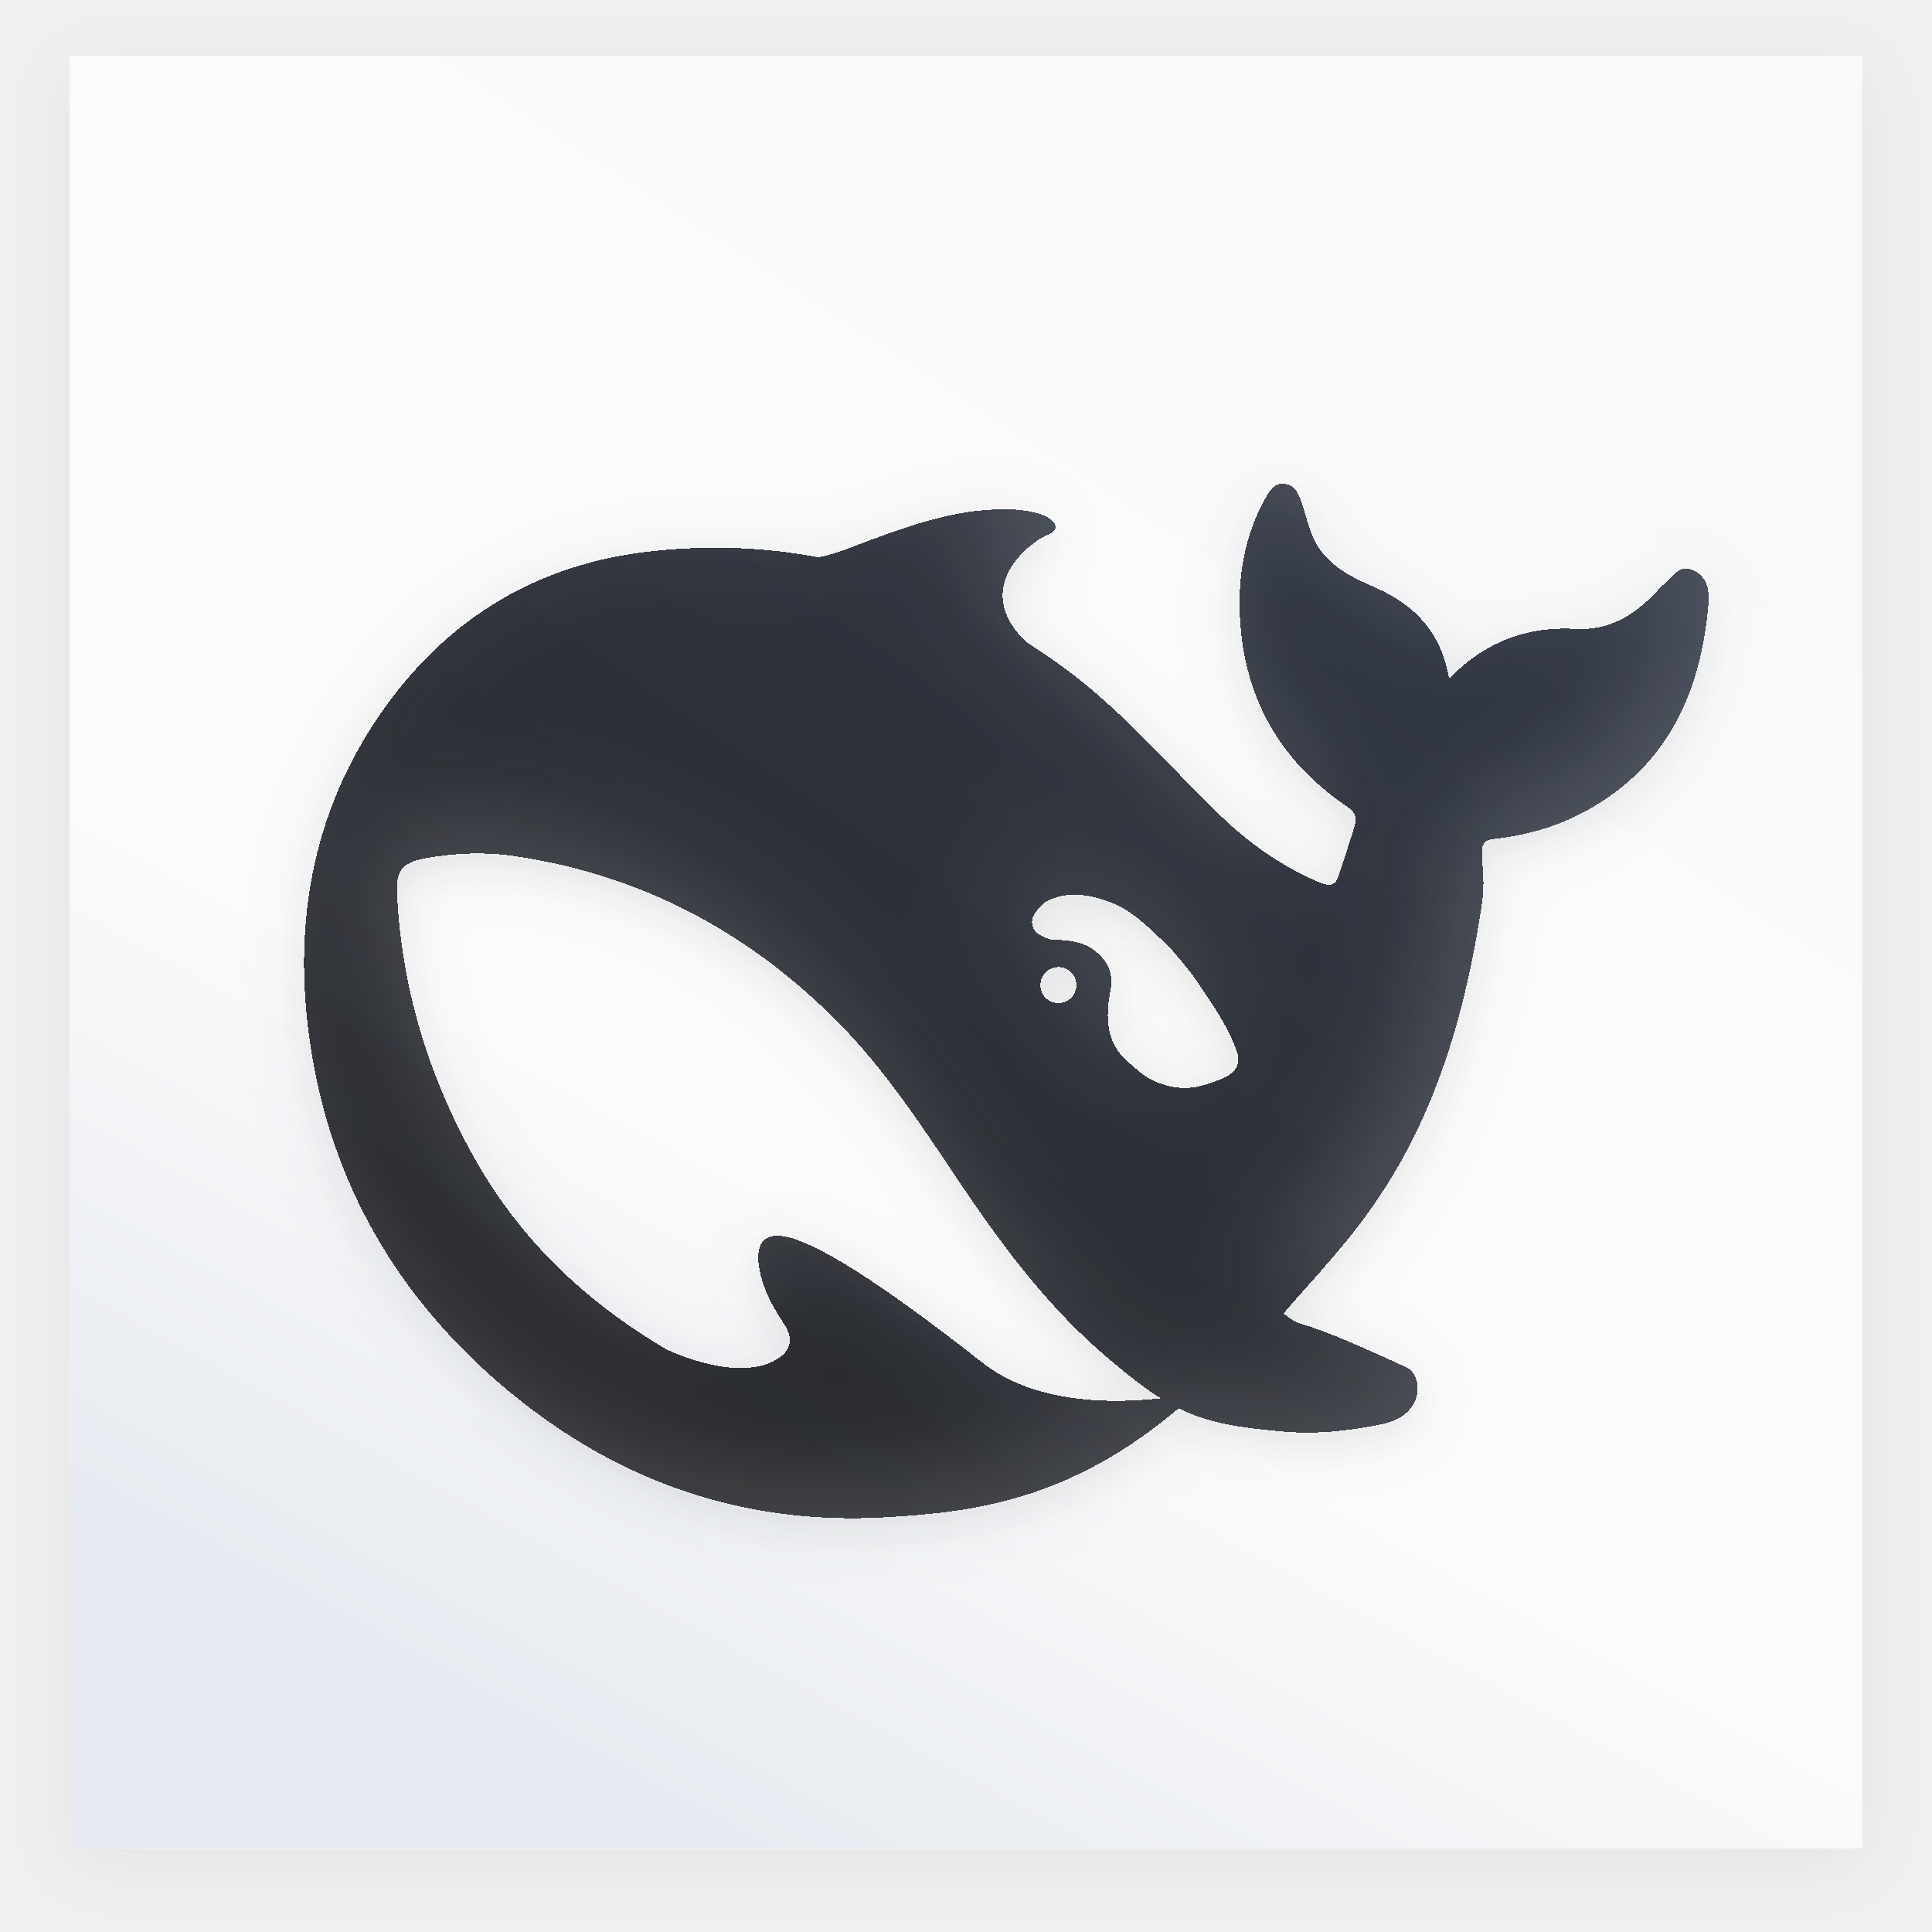
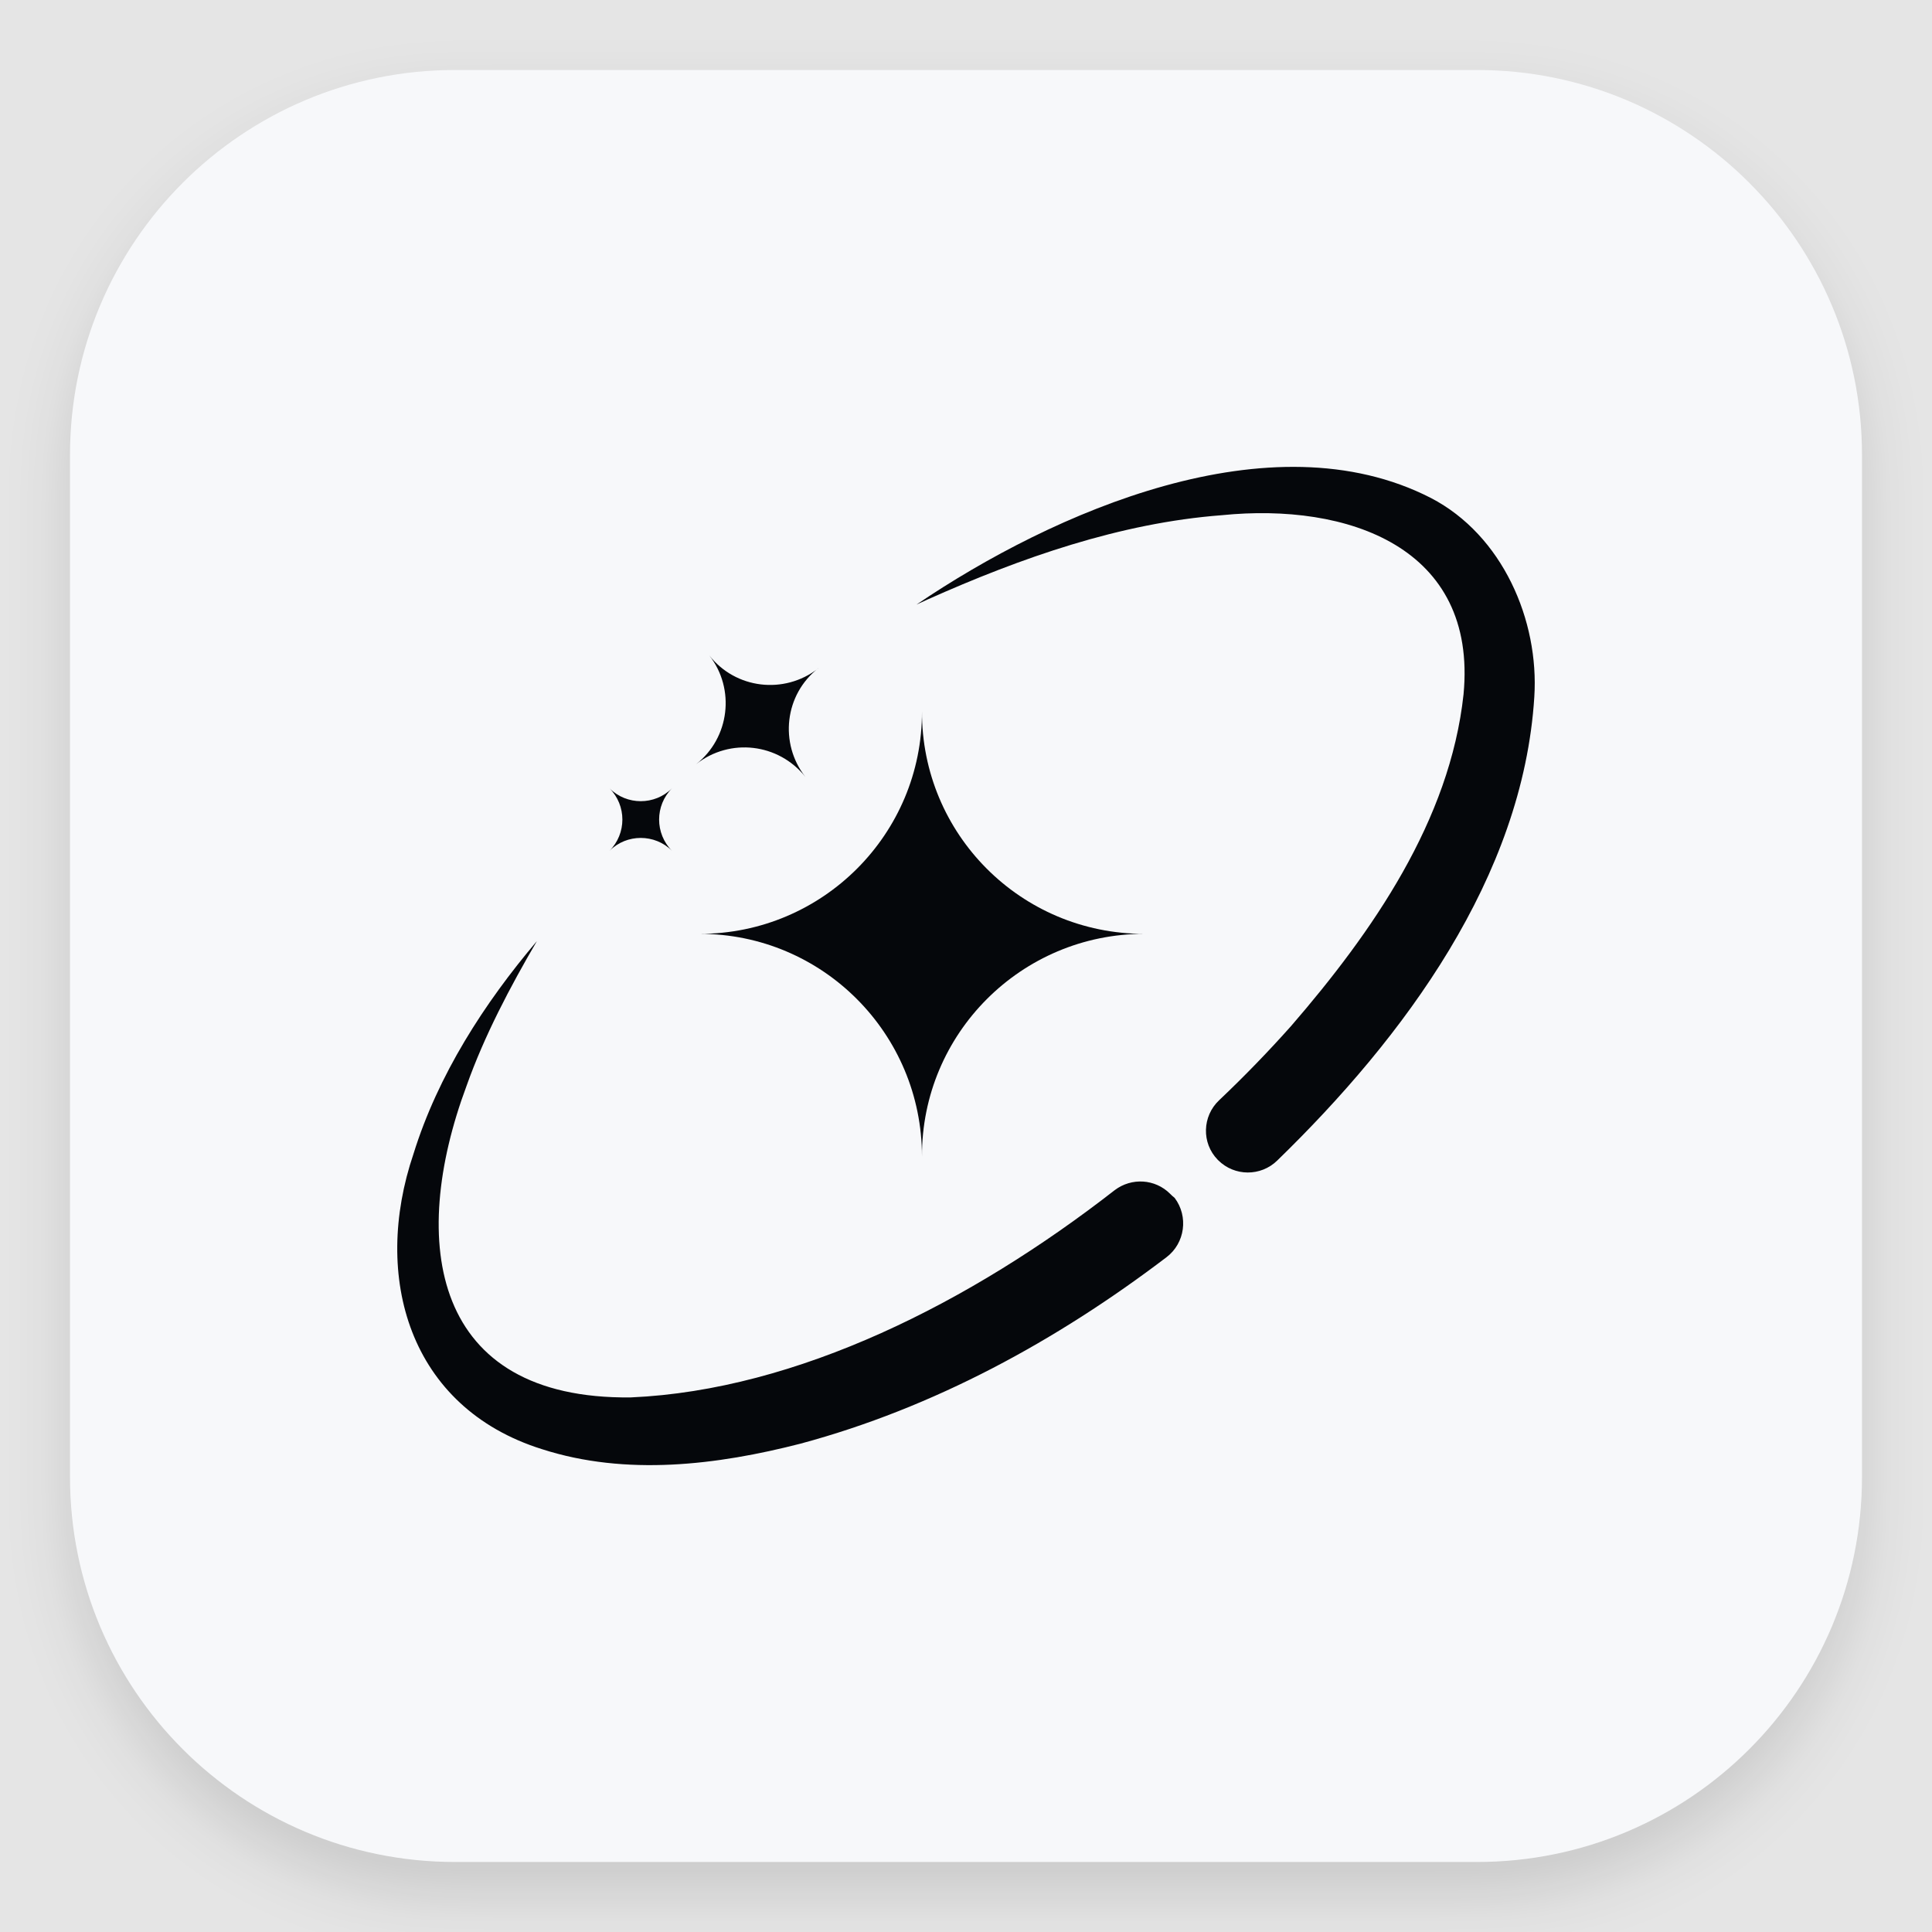
<svg xmlns="http://www.w3.org/2000/svg" width="1104" height="1104" viewBox="0 0 1104 1104" fill="none">
-   <g filter="url(#filter0_d_1637_371)">
-     <rect width="1024" height="1024" transform="translate(40 32)" fill="#FBFBFB" />
-     <rect width="1024" height="1024" transform="translate(40 32)" fill="url(#paint0_linear_1637_371)" fill-opacity="0.4" />
-     <rect width="1024" height="1024" transform="translate(40 32)" fill="url(#paint1_linear_1637_371)" fill-opacity="0.8" />
-     <g filter="url(#filter1_ddi_1637_371)">
-       <path d="M968.002 326.025C959.5 321.85 955.842 329.804 950.865 333.835C949.162 335.143 947.722 336.834 946.283 338.393C933.859 351.673 919.336 360.407 900.376 359.363C872.649 357.804 848.963 366.525 828.035 387.759C823.586 361.583 808.812 345.951 786.313 335.936C774.536 330.729 762.64 325.51 754.401 314.186C748.645 306.112 747.074 297.127 744.195 288.274C742.36 282.936 740.538 277.465 734.385 276.554C727.718 275.51 725.103 281.112 722.476 285.803C712.006 304.95 707.952 326.039 708.349 347.405C709.26 395.463 729.54 433.742 769.823 460.962C774.404 464.094 775.579 467.212 774.14 471.771C771.394 481.153 768.119 490.257 765.241 499.639C763.406 505.624 760.66 506.933 754.256 504.329C732.154 495.08 713.049 481.417 696.175 464.874C667.524 437.138 641.633 406.536 609.325 382.566C601.733 376.964 594.154 371.758 586.298 366.802C553.33 334.773 590.616 308.464 599.251 305.333C608.282 302.082 602.393 290.877 573.214 291.009C544.048 291.141 517.364 300.906 483.353 313.935C478.389 315.891 473.147 317.318 467.786 318.494C436.917 312.64 404.873 311.332 371.377 315.111C308.332 322.141 257.975 351.964 220.953 402.876C176.471 464.081 166.014 533.624 178.835 606.153C192.302 682.594 231.291 745.887 291.194 795.372C353.328 846.68 424.876 871.813 506.498 866.99C556.076 864.122 611.279 857.489 673.532 804.74C689.23 812.55 705.708 815.681 733.052 818.02C754.111 819.976 774.391 816.976 790.076 813.726C814.674 808.519 812.971 785.726 804.072 781.564C731.995 747.962 747.826 761.638 733.435 750.565C770.06 707.198 825.263 662.139 846.85 516.156C848.553 504.567 847.114 497.273 846.85 487.892C846.718 482.157 848.025 479.95 854.574 479.303C872.623 477.215 890.156 472.273 906.238 463.42C952.938 437.892 971.765 395.965 976.215 345.7C976.875 338.01 976.083 330.069 967.976 326.039L968.002 326.025ZM561.067 778.432C491.222 723.477 457.343 705.374 443.347 706.154C430.263 706.933 432.626 721.918 435.505 731.682C438.515 741.315 442.436 747.962 447.929 756.418C451.718 762.021 454.346 770.345 444.14 776.609C421.641 790.549 382.533 771.918 380.698 771.006C335.174 744.182 297.109 708.757 270.293 660.316C244.389 613.698 229.35 563.685 226.868 510.302C226.208 497.406 230.01 492.847 242.831 490.508C259.704 487.376 277.106 486.729 293.98 489.2C365.264 499.625 425.959 531.523 476.844 582.052C505.878 610.831 527.861 645.213 550.491 678.815C574.561 714.492 600.452 748.49 633.42 776.358C645.066 786.122 654.348 793.548 663.247 799.019C636.431 802.018 591.698 802.666 561.08 778.445L561.067 778.432ZM594.55 562.905C594.55 557.171 599.132 552.625 604.888 552.625C606.195 552.625 607.371 552.876 608.414 553.273C609.853 553.801 611.16 554.581 612.203 555.744C614.038 557.567 615.081 560.17 615.081 562.905C615.081 568.64 610.5 573.185 604.743 573.185C598.987 573.185 594.537 568.627 594.537 562.905H594.55ZM698.539 616.301C691.871 619.037 685.19 621.375 678.787 621.64C668.845 622.155 657.992 618.125 652.103 613.17C642.953 605.479 636.404 601.185 633.658 587.773C632.483 582.039 633.13 573.185 634.186 568.111C636.536 557.171 633.922 550.141 626.212 543.759C619.927 538.553 611.952 537.112 603.185 537.112C599.911 537.112 596.914 535.685 594.682 534.509C591.025 532.686 588.015 528.127 590.893 522.525C591.804 520.701 596.254 516.275 597.297 515.495C609.206 508.716 622.937 510.936 635.625 516.01C647.403 520.833 656.288 529.686 669.109 542.186C682.193 557.289 684.543 561.465 692.003 572.789C697.892 581.642 703.252 590.759 706.909 601.185C709.128 607.699 706.249 613.038 698.539 616.288V616.301Z" fill="url(#paint2_linear_1637_371)" fill-opacity="0.9" shape-rendering="crispEdges" />
+   <rect width="1104" height="1104" fill="#E5E5E5" />
+   <g id="_TEMP_EXPORT_PUREHUB_20261014">
+     <g id="_EXPORT_icon" clip-path="url(#clip0_0_1)">
+       <g id="èæ¯ / Light" filter="url(#filter0_d_0_1)">
+         <rect x="40" y="40" width="1024" height="1024" rx="220" fill="#F7F8FA" />
+       </g>
+       <g id="PureHub åå¾å½¢ / Light" clip-path="url(#clip1_0_1)">
+         <path id="Vector" d="M653.843 533.633C583.602 533.633 526.581 590.655 526.84 660.895C526.84 590.655 470.078 533.633 399.838 533.633C470.078 533.633 527.1 476.612 526.84 406.372C526.581 476.612 583.343 533.633 653.843 533.633Z" fill="#05070B" />
+         <path id="Vector_2" d="M460.228 443.954C444.936 424.774 417.203 421.405 397.764 436.697C416.943 421.664 420.314 393.672 405.28 374.492C420.312 393.672 448.046 397.041 467.485 382.008C467.485 382.008 467.485 382.008 467.745 381.749C448.305 396.782 445.196 424.774 460.228 443.954Z" fill="#05070B" />
+         <path id="Vector_3" d="M384.027 486.202C374.179 476.353 358.108 476.353 348.26 486.202C358.108 476.353 358.108 460.283 348.26 450.434C358.108 460.283 374.179 460.283 384.027 450.434C374.177 460.283 374.177 476.353 384.027 486.202Z" fill="#05070B" />
+         <path id="Vector_4" d="M668.615 682.149C660.062 673.595 646.584 672.818 636.993 680.075C554.83 744.095 455.561 794.377 360.438 798.524C246.914 799.82 233.177 710.141 266.612 620.462C276.72 591.951 291.494 563.959 306.786 537.781C276.72 573.289 250.283 614.241 236.286 659.34C212.44 729.58 233.694 804.226 309.636 828.072C357.845 843.623 409.942 837.143 457.373 824.961C533.574 804.486 603.815 766.126 666.539 718.435C677.166 710.4 679.239 695.108 671.204 684.481C670.17 683.704 669.393 682.926 668.615 682.149Z" fill="#05070B" />
+         <path id="Vector_5" d="M817.646 284.553C726.153 237.64 601.743 292.588 523.727 345.463L529.947 342.612C583.34 318.766 640.102 298.809 698.16 294.403C769.956 287.145 844.342 312.546 836.307 396.782C828.531 468.836 784.21 532.597 737.815 586.249C725.115 600.504 711.378 614.76 696.605 628.756C687.014 637.827 686.496 653.119 695.827 662.709L696.087 662.969C705.418 672.299 720.45 672.299 729.781 663.228C802.354 592.729 870.262 501.235 876.742 398.337C879.592 354.534 858.599 305.807 817.646 284.553Z" fill="#05070B" />
+       </g>
    </g>
  </g>
  <defs>
-     <filter id="filter0_d_1637_371" x="-8" y="-16" width="1120" height="1120" filterUnits="userSpaceOnUse" color-interpolation-filters="sRGB">
+     <filter id="filter0_d_0_1" x="4" y="22" width="1096" height="1096" filterUnits="userSpaceOnUse" color-interpolation-filters="sRGB">
      <feFlood flood-opacity="0" result="BackgroundImageFix" />
      <feColorMatrix in="SourceAlpha" type="matrix" values="0 0 0 0 0 0 0 0 0 0 0 0 0 0 0 0 0 0 127 0" result="hardAlpha" />
-       <feOffset dy="8" />
-       <feGaussianBlur stdDeviation="20" />
-       <feComposite in2="hardAlpha" operator="out" />
-       <feColorMatrix type="matrix" values="0 0 0 0 0 0 0 0 0 0 0 0 0 0 0 0 0 0 0.05 0" />
-       <feBlend mode="normal" in2="BackgroundImageFix" result="effect1_dropShadow_1637_371" />
-       <feBlend mode="normal" in="BackgroundImageFix" in2="effect1_dropShadow_1637_371" result="BackgroundImageFix" />
-       <feBlend mode="normal" in="SourceGraphic" in2="BackgroundImageFix" result="shape" />
+       <feOffset dy="18" />
+       <feGaussianBlur stdDeviation="18" />
+       <feColorMatrix type="matrix" values="0 0 0 0 0 0 0 0 0 0 0 0 0 0 0 0 0 0 0.12 0" />
+       <feBlend mode="normal" in2="BackgroundImageFix" result="effect1_dropShadow_0_1" />
+       <feBlend mode="normal" in="SourceGraphic" in2="effect1_dropShadow_0_1" result="shape" />
    </filter>
-     <filter id="filter1_ddi_1637_371" x="133.744" y="240.427" width="882.652" height="671.147" filterUnits="userSpaceOnUse" color-interpolation-filters="sRGB">
-       <feFlood flood-opacity="0" result="BackgroundImageFix" />
-       <feColorMatrix in="SourceAlpha" type="matrix" values="0 0 0 0 0 0 0 0 0 0 0 0 0 0 0 0 0 0 127 0" result="hardAlpha" />
-       <feOffset dy="4" />
-       <feGaussianBlur stdDeviation="20" />
-       <feComposite in2="hardAlpha" operator="out" />
-       <feColorMatrix type="matrix" values="0 0 0 0 0.176 0 0 0 0 0.192 0 0 0 0 0.231 0 0 0 0.08 0" />
-       <feBlend mode="normal" in2="BackgroundImageFix" result="effect1_dropShadow_1637_371" />
-       <feColorMatrix in="SourceAlpha" type="matrix" values="0 0 0 0 0 0 0 0 0 0 0 0 0 0 0 0 0 0 127 0" result="hardAlpha" />
-       <feOffset dy="8" />
-       <feGaussianBlur stdDeviation="8" />
-       <feComposite in2="hardAlpha" operator="out" />
-       <feColorMatrix type="matrix" values="0 0 0 0 0.173 0 0 0 0 0.188 0 0 0 0 0.224 0 0 0 0.04 0" />
-       <feBlend mode="normal" in2="effect1_dropShadow_1637_371" result="effect2_dropShadow_1637_371" />
-       <feBlend mode="normal" in="SourceGraphic" in2="BackgroundImageFix" result="shape" />
-       <feColorMatrix in="SourceAlpha" type="matrix" values="0 0 0 0 0 0 0 0 0 0 0 0 0 0 0 0 0 0 127 0" result="hardAlpha" />
-       <feOffset dx="-16" dy="-20" />
-       <feGaussianBlur stdDeviation="30" />
-       <feComposite in2="hardAlpha" operator="arithmetic" k2="-1" k3="1" />
-       <feColorMatrix type="matrix" values="0 0 0 0 1 0 0 0 0 1 0 0 0 0 1 0 0 0 0.15 0" />
-       <feBlend mode="normal" in2="shape" result="effect3_innerShadow_1637_371" />
-       <feBlend mode="normal" in="effect3_innerShadow_1637_371" in2="effect2_dropShadow_1637_371" result="effect3_innerShadow_1637_371" />
-     </filter>
-     <linearGradient id="paint0_linear_1637_371" x1="973.58" y1="1.59609e-05" x2="378.123" y2="917.86" gradientUnits="userSpaceOnUse">
-       <stop offset="0.142" stop-color="#D4DBE9" />
-       <stop offset="0.486" stop-color="#FBFBFB" />
-     </linearGradient>
-     <linearGradient id="paint1_linear_1637_371" x1="603.371" y1="445.063" x2="239.356" y2="1111.41" gradientUnits="userSpaceOnUse">
-       <stop offset="0.363" stop-color="#FBFBFB" />
-       <stop offset="0.83" stop-color="#E1E6EE" />
-     </linearGradient>
-     <linearGradient id="paint2_linear_1637_371" x1="849.855" y1="39.085" x2="331.636" y2="802.645" gradientUnits="userSpaceOnUse">
-       <stop offset="0.086" stop-color="#1C2434" />
-       <stop offset="1" stop-color="#0F1115" />
-     </linearGradient>
+     <clipPath id="clip0_0_1">
+       <rect width="1104" height="1104" fill="white" />
+     </clipPath>
+     <clipPath id="clip1_0_1">
+       <rect width="650" height="570.435" fill="white" transform="translate(227 266.782)" />
+     </clipPath>
  </defs>
</svg>
